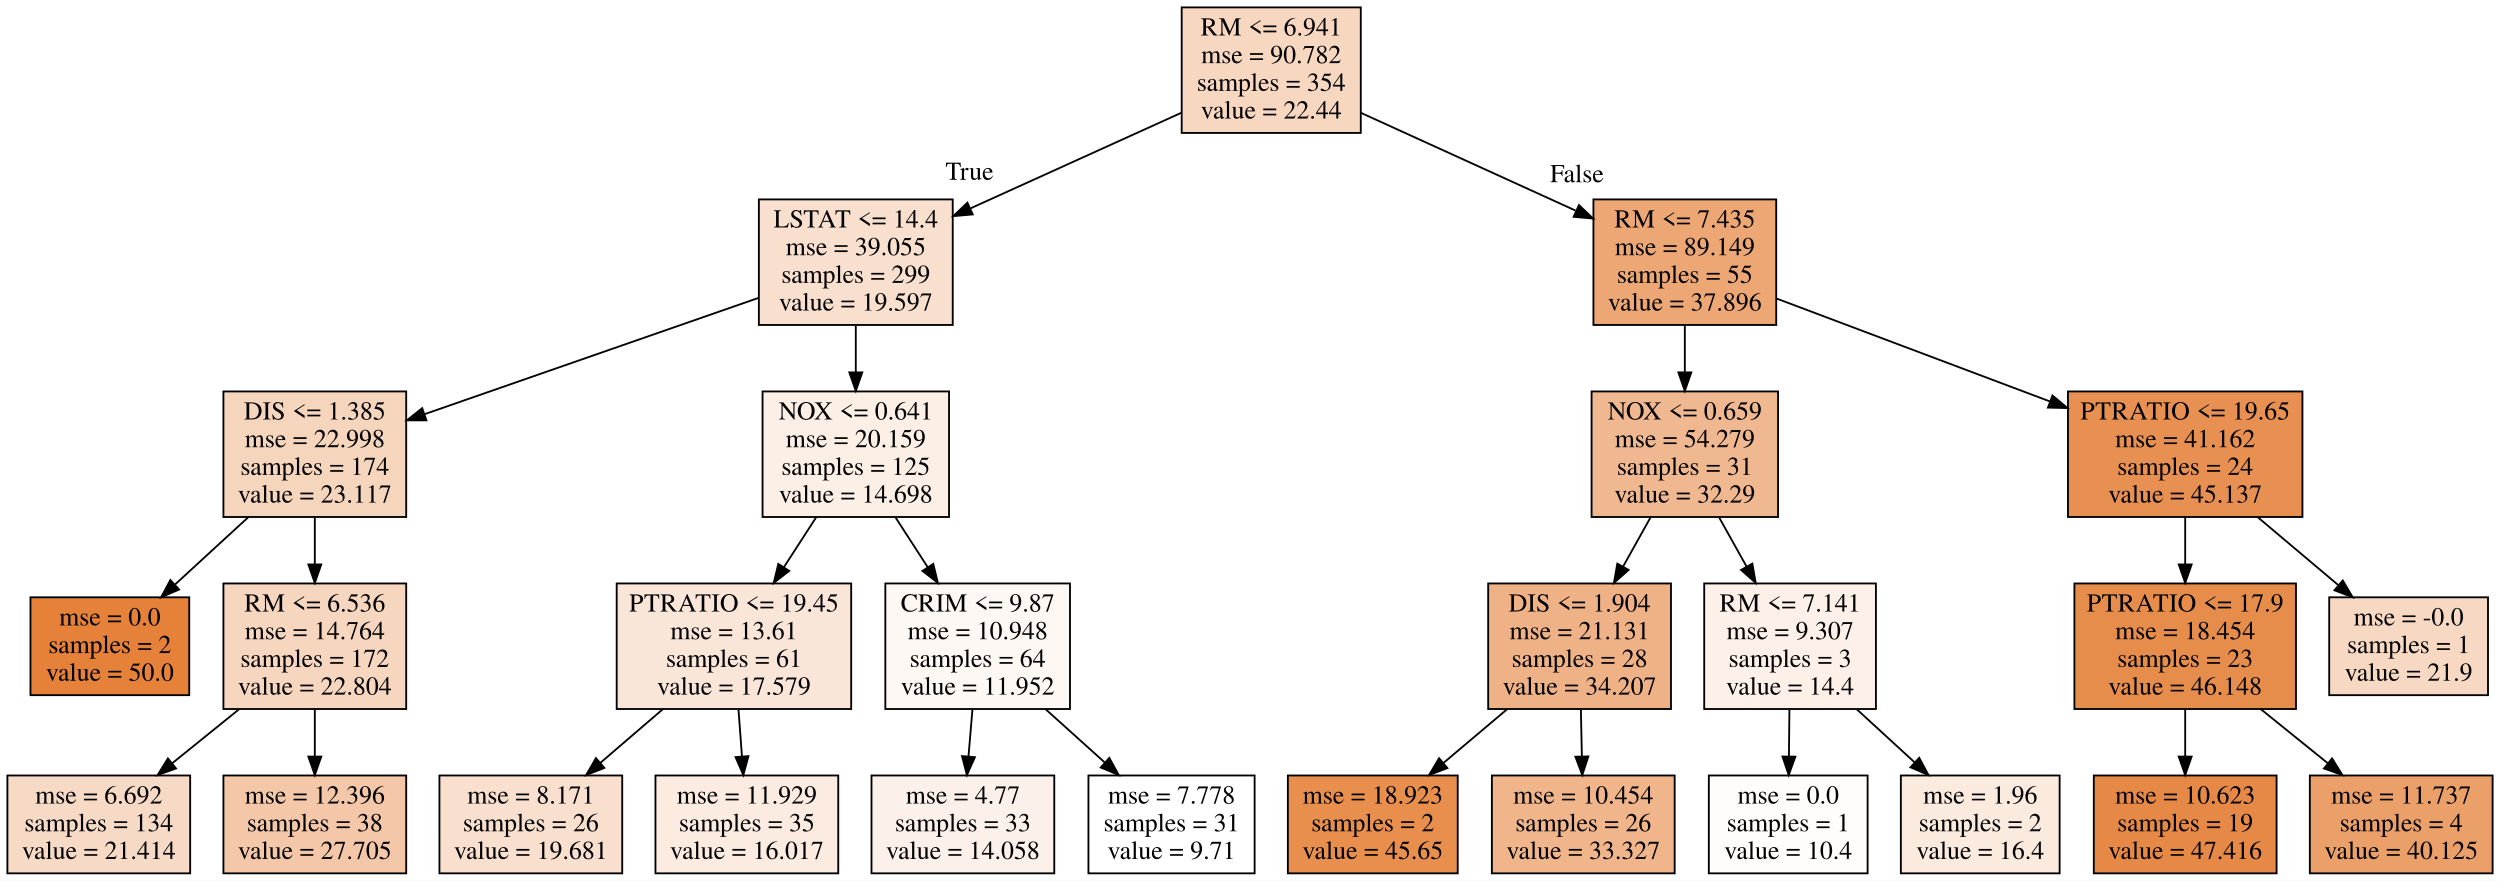
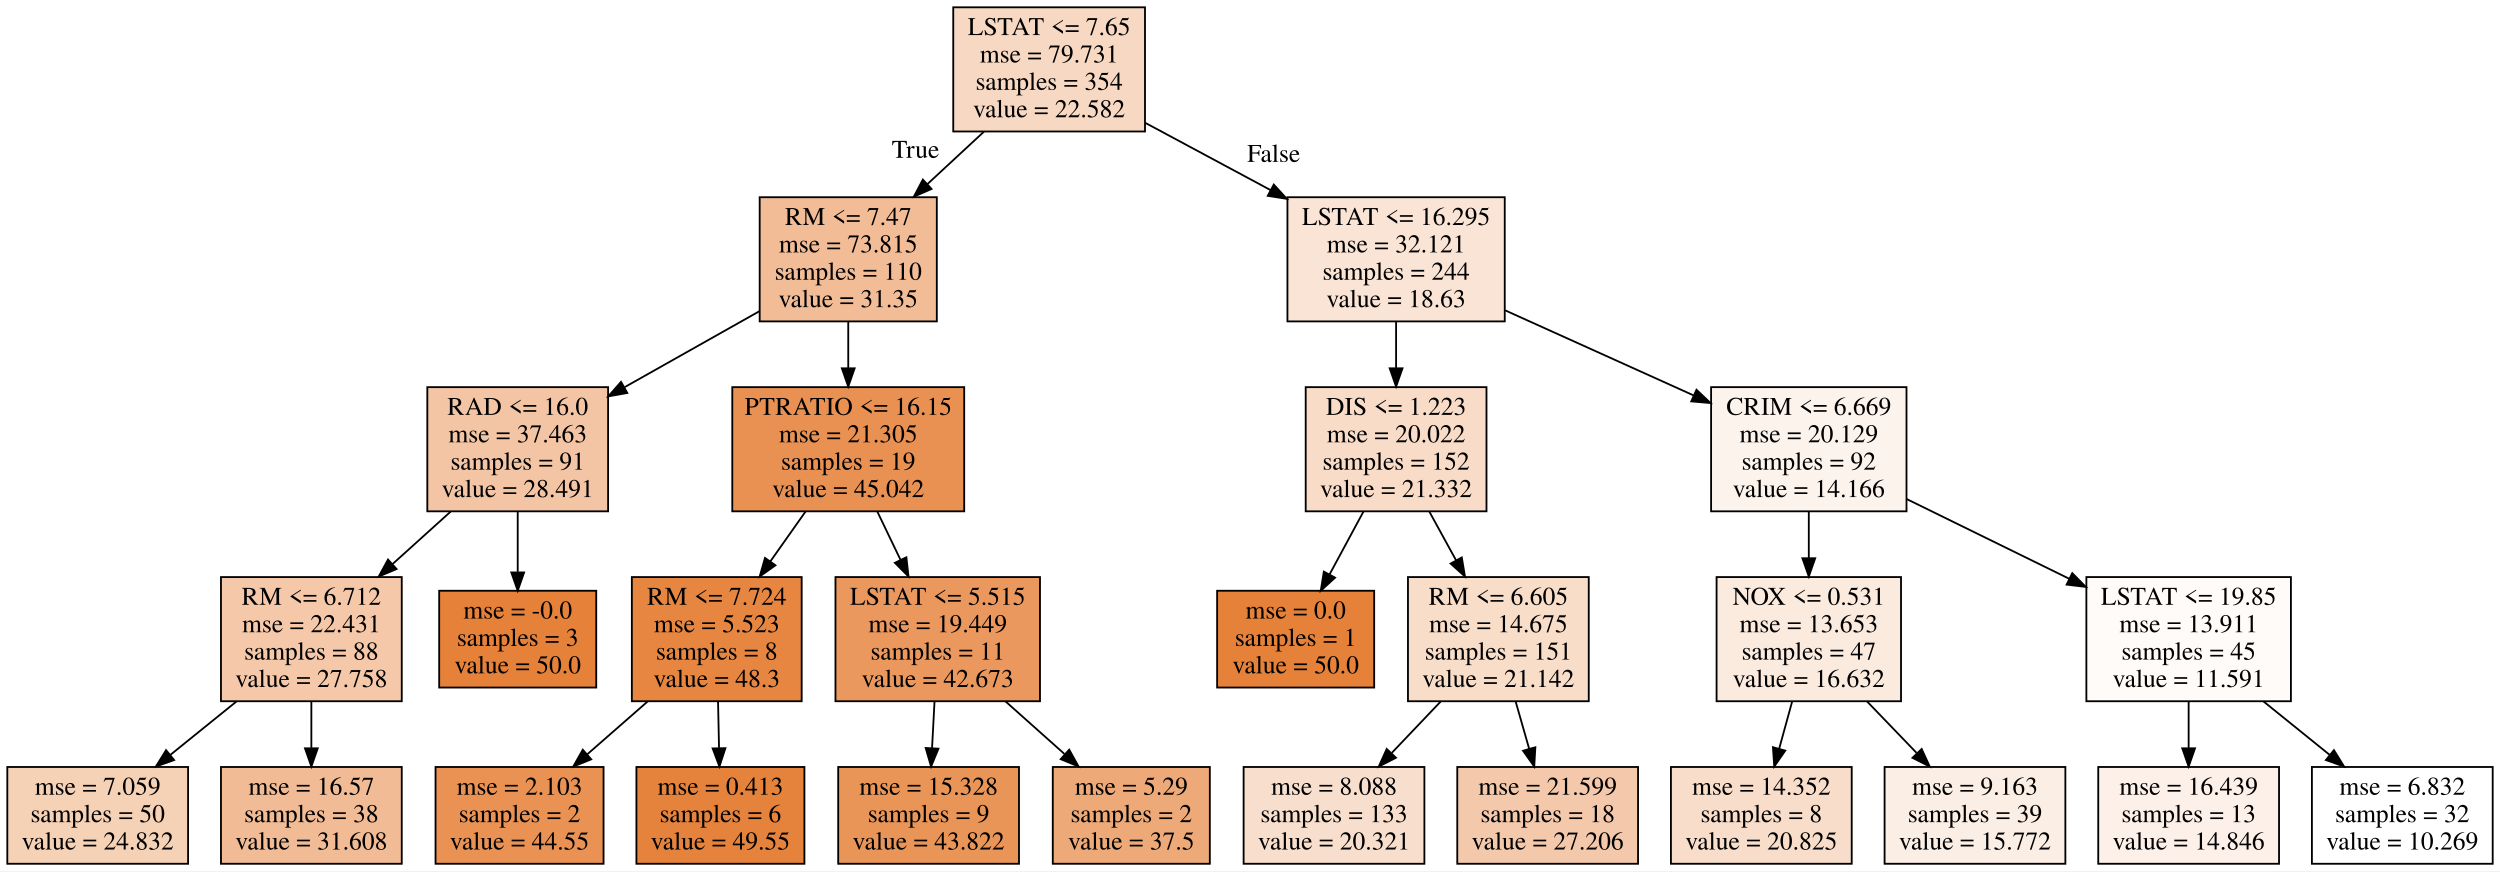
- <svg xmlns="http://www.w3.org/2000/svg" width="1354pt" height="477pt" viewBox="0.00 0.00 1354.00 477.00">
+ <svg xmlns="http://www.w3.org/2000/svg" width="1369pt" height="477pt" viewBox="0.00 0.00 1369.00 477.00">
  <g id="graph0" class="graph" transform="scale(1 1) rotate(0) translate(4 473)">
-     <polygon fill="white" stroke="transparent" points="-4,4 -4,-473 1350,-473 1350,4 -4,4" />
+     <polygon fill="white" stroke="transparent" points="-4,4 -4,-473 1365,-473 1365,4 -4,4" />
    <g id="node1" class="node">
-       <polygon fill="#f7d7c0" stroke="black" points="733,-469 636,-469 636,-401 733,-401 733,-469" />
-       <text text-anchor="middle" x="684.5" y="-453.8" font-family="Times,serif" font-size="14.00">RM &lt;= 6.941</text>
-       <text text-anchor="middle" x="684.5" y="-438.8" font-family="Times,serif" font-size="14.00">mse = 90.782</text>
-       <text text-anchor="middle" x="684.5" y="-423.8" font-family="Times,serif" font-size="14.00">samples = 354</text>
-       <text text-anchor="middle" x="684.5" y="-408.8" font-family="Times,serif" font-size="14.00">value = 22.44</text>
+       <polygon fill="#f7d8c2" stroke="black" points="623,-469 518,-469 518,-401 623,-401 623,-469" />
+       <text text-anchor="middle" x="570.5" y="-453.8" font-family="Times,serif" font-size="14.00">LSTAT &lt;= 7.65</text>
+       <text text-anchor="middle" x="570.5" y="-438.8" font-family="Times,serif" font-size="14.00">mse = 79.731</text>
+       <text text-anchor="middle" x="570.5" y="-423.8" font-family="Times,serif" font-size="14.00">samples = 354</text>
+       <text text-anchor="middle" x="570.5" y="-408.8" font-family="Times,serif" font-size="14.00">value = 22.582</text>
    </g>
    <g id="node2" class="node">
-       <polygon fill="#f9e0ce" stroke="black" points="512,-365 407,-365 407,-297 512,-297 512,-365" />
-       <text text-anchor="middle" x="459.5" y="-349.8" font-family="Times,serif" font-size="14.00">LSTAT &lt;= 14.4</text>
-       <text text-anchor="middle" x="459.5" y="-334.8" font-family="Times,serif" font-size="14.00">mse = 39.055</text>
-       <text text-anchor="middle" x="459.5" y="-319.8" font-family="Times,serif" font-size="14.00">samples = 299</text>
-       <text text-anchor="middle" x="459.5" y="-304.8" font-family="Times,serif" font-size="14.00">value = 19.597</text>
+       <polygon fill="#f1bc96" stroke="black" points="509,-365 412,-365 412,-297 509,-297 509,-365" />
+       <text text-anchor="middle" x="460.5" y="-349.8" font-family="Times,serif" font-size="14.00">RM &lt;= 7.47</text>
+       <text text-anchor="middle" x="460.5" y="-334.8" font-family="Times,serif" font-size="14.00">mse = 73.815</text>
+       <text text-anchor="middle" x="460.5" y="-319.8" font-family="Times,serif" font-size="14.00">samples = 110</text>
+       <text text-anchor="middle" x="460.5" y="-304.8" font-family="Times,serif" font-size="14.00">value = 31.35</text>
    </g>
    <g id="edge1" class="edge">
-       <path fill="none" stroke="black" d="M635.96,-411.99C602.51,-396.83 557.78,-376.55 521.72,-360.21" />
-       <polygon fill="black" stroke="black" points="522.83,-356.87 512.28,-355.93 519.94,-363.24 522.83,-356.87" />
-       <text text-anchor="middle" x="521.08" y="-375.63" font-family="Times,serif" font-size="14.00">True</text>
+       <path fill="none" stroke="black" d="M534.79,-400.88C524.89,-391.71 514.04,-381.65 503.77,-372.12" />
+       <polygon fill="black" stroke="black" points="506.12,-369.53 496.41,-365.3 501.36,-374.67 506.12,-369.53" />
+       <text text-anchor="middle" x="497.35" y="-386.58" font-family="Times,serif" font-size="14.00">True</text>
    </g>
    <g id="node15" class="node">
-       <polygon fill="#eda774" stroke="black" points="958,-365 859,-365 859,-297 958,-297 958,-365" />
-       <text text-anchor="middle" x="908.5" y="-349.8" font-family="Times,serif" font-size="14.00">RM &lt;= 7.435</text>
-       <text text-anchor="middle" x="908.5" y="-334.8" font-family="Times,serif" font-size="14.00">mse = 89.149</text>
-       <text text-anchor="middle" x="908.5" y="-319.8" font-family="Times,serif" font-size="14.00">samples = 55</text>
-       <text text-anchor="middle" x="908.5" y="-304.8" font-family="Times,serif" font-size="14.00">value = 37.896</text>
+       <polygon fill="#fae4d5" stroke="black" points="820,-365 701,-365 701,-297 820,-297 820,-365" />
+       <text text-anchor="middle" x="760.5" y="-349.8" font-family="Times,serif" font-size="14.00">LSTAT &lt;= 16.295</text>
+       <text text-anchor="middle" x="760.5" y="-334.8" font-family="Times,serif" font-size="14.00">mse = 32.121</text>
+       <text text-anchor="middle" x="760.5" y="-319.8" font-family="Times,serif" font-size="14.00">samples = 244</text>
+       <text text-anchor="middle" x="760.5" y="-304.8" font-family="Times,serif" font-size="14.00">value = 18.63</text>
    </g>
    <g id="edge14" class="edge">
-       <path fill="none" stroke="black" d="M733.1,-411.87C767.24,-396.32 813.09,-375.44 849.35,-358.93" />
-       <polygon fill="black" stroke="black" points="851.18,-361.95 858.83,-354.62 848.28,-355.58 851.18,-361.95" />
-       <text text-anchor="middle" x="850.07" y="-374.33" font-family="Times,serif" font-size="14.00">False</text>
+       <path fill="none" stroke="black" d="M623.17,-405.72C644.41,-394.32 669.18,-381.02 691.8,-368.88" />
+       <polygon fill="black" stroke="black" points="693.53,-371.93 700.68,-364.11 690.22,-365.76 693.53,-371.93" />
+       <text text-anchor="middle" x="693.47" y="-384.35" font-family="Times,serif" font-size="14.00">False</text>
    </g>
    <g id="node3" class="node">
-       <polygon fill="#f6d5bd" stroke="black" points="216,-261 117,-261 117,-193 216,-193 216,-261" />
-       <text text-anchor="middle" x="166.5" y="-245.8" font-family="Times,serif" font-size="14.00">DIS &lt;= 1.385</text>
-       <text text-anchor="middle" x="166.5" y="-230.8" font-family="Times,serif" font-size="14.00">mse = 22.998</text>
-       <text text-anchor="middle" x="166.5" y="-215.8" font-family="Times,serif" font-size="14.00">samples = 174</text>
-       <text text-anchor="middle" x="166.5" y="-200.8" font-family="Times,serif" font-size="14.00">value = 23.117</text>
+       <polygon fill="#f3c5a4" stroke="black" points="329,-261 230,-261 230,-193 329,-193 329,-261" />
+       <text text-anchor="middle" x="279.5" y="-245.8" font-family="Times,serif" font-size="14.00">RAD &lt;= 16.0</text>
+       <text text-anchor="middle" x="279.5" y="-230.8" font-family="Times,serif" font-size="14.00">mse = 37.463</text>
+       <text text-anchor="middle" x="279.5" y="-215.8" font-family="Times,serif" font-size="14.00">samples = 91</text>
+       <text text-anchor="middle" x="279.5" y="-200.8" font-family="Times,serif" font-size="14.00">value = 28.491</text>
    </g>
    <g id="edge2" class="edge">
-       <path fill="none" stroke="black" d="M406.78,-311.65C355.9,-293.94 279,-267.16 225.97,-248.7" />
-       <polygon fill="black" stroke="black" points="226.95,-245.34 216.35,-245.36 224.65,-251.95 226.95,-245.34" />
+       <path fill="none" stroke="black" d="M412,-302.67C389.25,-289.85 361.95,-274.46 338.06,-261" />
+       <polygon fill="black" stroke="black" points="339.51,-257.8 329.08,-255.94 336.08,-263.9 339.51,-257.8" />
    </g>
    <g id="node8" class="node">
-       <polygon fill="#fcefe6" stroke="black" points="510,-261 409,-261 409,-193 510,-193 510,-261" />
-       <text text-anchor="middle" x="459.5" y="-245.8" font-family="Times,serif" font-size="14.00">NOX &lt;= 0.641</text>
-       <text text-anchor="middle" x="459.5" y="-230.8" font-family="Times,serif" font-size="14.00">mse = 20.159</text>
-       <text text-anchor="middle" x="459.5" y="-215.8" font-family="Times,serif" font-size="14.00">samples = 125</text>
-       <text text-anchor="middle" x="459.5" y="-200.8" font-family="Times,serif" font-size="14.00">value = 14.698</text>
+       <polygon fill="#e89152" stroke="black" points="524,-261 397,-261 397,-193 524,-193 524,-261" />
+       <text text-anchor="middle" x="460.5" y="-245.8" font-family="Times,serif" font-size="14.00">PTRATIO &lt;= 16.15</text>
+       <text text-anchor="middle" x="460.5" y="-230.8" font-family="Times,serif" font-size="14.00">mse = 21.305</text>
+       <text text-anchor="middle" x="460.5" y="-215.8" font-family="Times,serif" font-size="14.00">samples = 19</text>
+       <text text-anchor="middle" x="460.5" y="-200.8" font-family="Times,serif" font-size="14.00">value = 45.042</text>
    </g>
    <g id="edge7" class="edge">
-       <path fill="none" stroke="black" d="M459.5,-296.88C459.5,-288.78 459.5,-279.98 459.5,-271.47" />
-       <polygon fill="black" stroke="black" points="463,-271.3 459.5,-261.3 456,-271.3 463,-271.3" />
+       <path fill="none" stroke="black" d="M460.5,-296.88C460.5,-288.78 460.5,-279.98 460.5,-271.47" />
+       <polygon fill="black" stroke="black" points="464,-271.3 460.5,-261.3 457,-271.3 464,-271.3" />
    </g>
    <g id="node4" class="node">
-       <polygon fill="#e58139" stroke="black" points="98.5,-149.5 12.5,-149.5 12.5,-96.5 98.5,-96.5 98.5,-149.5" />
-       <text text-anchor="middle" x="55.5" y="-134.3" font-family="Times,serif" font-size="14.00">mse = 0.0</text>
-       <text text-anchor="middle" x="55.5" y="-119.3" font-family="Times,serif" font-size="14.00">samples = 2</text>
-       <text text-anchor="middle" x="55.5" y="-104.3" font-family="Times,serif" font-size="14.00">value = 50.0</text>
+       <polygon fill="#f4c8a8" stroke="black" points="216,-157 117,-157 117,-89 216,-89 216,-157" />
+       <text text-anchor="middle" x="166.5" y="-141.8" font-family="Times,serif" font-size="14.00">RM &lt;= 6.712</text>
+       <text text-anchor="middle" x="166.5" y="-126.8" font-family="Times,serif" font-size="14.00">mse = 22.431</text>
+       <text text-anchor="middle" x="166.5" y="-111.8" font-family="Times,serif" font-size="14.00">samples = 88</text>
+       <text text-anchor="middle" x="166.5" y="-96.8" font-family="Times,serif" font-size="14.00">value = 27.758</text>
    </g>
    <g id="edge3" class="edge">
-       <path fill="none" stroke="black" d="M130.46,-192.88C117.78,-181.23 103.54,-168.14 90.9,-156.53" />
-       <polygon fill="black" stroke="black" points="93,-153.71 83.27,-149.52 88.27,-158.86 93,-153.71" />
+       <path fill="none" stroke="black" d="M242.81,-192.88C232.65,-183.71 221.5,-173.65 210.95,-164.12" />
+       <polygon fill="black" stroke="black" points="213.16,-161.4 203.39,-157.3 208.47,-166.6 213.16,-161.4" />
+     </g>
+     <g id="node7" class="node">
+       <polygon fill="#e58139" stroke="black" points="322.5,-149.5 236.5,-149.5 236.5,-96.5 322.5,-96.5 322.5,-149.5" />
+       <text text-anchor="middle" x="279.5" y="-134.3" font-family="Times,serif" font-size="14.00">mse = -0.0</text>
+       <text text-anchor="middle" x="279.5" y="-119.3" font-family="Times,serif" font-size="14.00">samples = 3</text>
+       <text text-anchor="middle" x="279.5" y="-104.3" font-family="Times,serif" font-size="14.00">value = 50.0</text>
+     </g>
+     <g id="edge6" class="edge">
+       <path fill="none" stroke="black" d="M279.5,-192.88C279.5,-182.33 279.5,-170.6 279.5,-159.85" />
+       <polygon fill="black" stroke="black" points="283,-159.52 279.5,-149.52 276,-159.52 283,-159.52" />
    </g>
    <g id="node5" class="node">
-       <polygon fill="#f7d6bf" stroke="black" points="216,-157 117,-157 117,-89 216,-89 216,-157" />
-       <text text-anchor="middle" x="166.5" y="-141.8" font-family="Times,serif" font-size="14.00">RM &lt;= 6.536</text>
-       <text text-anchor="middle" x="166.5" y="-126.8" font-family="Times,serif" font-size="14.00">mse = 14.764</text>
-       <text text-anchor="middle" x="166.5" y="-111.8" font-family="Times,serif" font-size="14.00">samples = 172</text>
-       <text text-anchor="middle" x="166.5" y="-96.8" font-family="Times,serif" font-size="14.00">value = 22.804</text>
+       <polygon fill="#f5d1b6" stroke="black" points="99,-53 0,-53 0,0 99,0 99,-53" />
+       <text text-anchor="middle" x="49.5" y="-37.8" font-family="Times,serif" font-size="14.00">mse = 7.059</text>
+       <text text-anchor="middle" x="49.5" y="-22.8" font-family="Times,serif" font-size="14.00">samples = 50</text>
+       <text text-anchor="middle" x="49.5" y="-7.8" font-family="Times,serif" font-size="14.00">value = 24.832</text>
    </g>
    <g id="edge4" class="edge">
-       <path fill="none" stroke="black" d="M166.5,-192.88C166.5,-184.78 166.5,-175.98 166.5,-167.47" />
-       <polygon fill="black" stroke="black" points="170,-167.3 166.5,-157.3 163,-167.3 170,-167.3" />
-     </g>
-     <g id="node6" class="node">
-       <polygon fill="#f7dac5" stroke="black" points="99,-53 0,-53 0,0 99,0 99,-53" />
-       <text text-anchor="middle" x="49.5" y="-37.8" font-family="Times,serif" font-size="14.00">mse = 6.692</text>
-       <text text-anchor="middle" x="49.5" y="-22.8" font-family="Times,serif" font-size="14.00">samples = 134</text>
-       <text text-anchor="middle" x="49.5" y="-7.8" font-family="Times,serif" font-size="14.00">value = 21.414</text>
-     </g>
-     <g id="edge5" class="edge">
      <path fill="none" stroke="black" d="M125.58,-88.95C113.8,-79.43 100.97,-69.07 89.26,-59.62" />
      <polygon fill="black" stroke="black" points="91.34,-56.8 81.36,-53.24 86.94,-62.24 91.34,-56.8" />
    </g>
-     <g id="node7" class="node">
-       <polygon fill="#f3c7a7" stroke="black" points="216,-53 117,-53 117,0 216,0 216,-53" />
-       <text text-anchor="middle" x="166.5" y="-37.8" font-family="Times,serif" font-size="14.00">mse = 12.396</text>
+     <g id="node6" class="node">
+       <polygon fill="#f1bb95" stroke="black" points="216,-53 117,-53 117,0 216,0 216,-53" />
+       <text text-anchor="middle" x="166.5" y="-37.8" font-family="Times,serif" font-size="14.00">mse = 16.57</text>
      <text text-anchor="middle" x="166.5" y="-22.8" font-family="Times,serif" font-size="14.00">samples = 38</text>
-       <text text-anchor="middle" x="166.5" y="-7.8" font-family="Times,serif" font-size="14.00">value = 27.705</text>
-     </g>
-     <g id="edge6" class="edge">
+       <text text-anchor="middle" x="166.5" y="-7.8" font-family="Times,serif" font-size="14.00">value = 31.608</text>
+     </g>
+     <g id="edge5" class="edge">
      <path fill="none" stroke="black" d="M166.5,-88.95C166.5,-80.72 166.5,-71.85 166.5,-63.48" />
      <polygon fill="black" stroke="black" points="170,-63.24 166.5,-53.24 163,-63.24 170,-63.24" />
    </g>
    <g id="node9" class="node">
-       <polygon fill="#fae6d8" stroke="black" points="457,-157 330,-157 330,-89 457,-89 457,-157" />
-       <text text-anchor="middle" x="393.5" y="-141.8" font-family="Times,serif" font-size="14.00">PTRATIO &lt;= 19.45</text>
-       <text text-anchor="middle" x="393.5" y="-126.8" font-family="Times,serif" font-size="14.00">mse = 13.61</text>
-       <text text-anchor="middle" x="393.5" y="-111.8" font-family="Times,serif" font-size="14.00">samples = 61</text>
-       <text text-anchor="middle" x="393.5" y="-96.8" font-family="Times,serif" font-size="14.00">value = 17.579</text>
+       <polygon fill="#e68641" stroke="black" points="435,-157 342,-157 342,-89 435,-89 435,-157" />
+       <text text-anchor="middle" x="388.5" y="-141.8" font-family="Times,serif" font-size="14.00">RM &lt;= 7.724</text>
+       <text text-anchor="middle" x="388.5" y="-126.8" font-family="Times,serif" font-size="14.00">mse = 5.523</text>
+       <text text-anchor="middle" x="388.5" y="-111.8" font-family="Times,serif" font-size="14.00">samples = 8</text>
+       <text text-anchor="middle" x="388.5" y="-96.8" font-family="Times,serif" font-size="14.00">value = 48.3</text>
    </g>
    <g id="edge8" class="edge">
-       <path fill="none" stroke="black" d="M438.07,-192.88C432.48,-184.24 426.38,-174.82 420.54,-165.79" />
-       <polygon fill="black" stroke="black" points="423.42,-163.79 415.05,-157.3 417.54,-167.6 423.42,-163.79" />
+       <path fill="none" stroke="black" d="M437.12,-192.88C430.96,-184.15 424.24,-174.62 417.8,-165.51" />
+       <polygon fill="black" stroke="black" points="420.63,-163.45 412.01,-157.3 414.91,-167.49 420.63,-163.45" />
    </g>
    <g id="node12" class="node">
-       <polygon fill="#fef8f4" stroke="black" points="575.5,-157 475.5,-157 475.5,-89 575.5,-89 575.5,-157" />
-       <text text-anchor="middle" x="525.5" y="-141.8" font-family="Times,serif" font-size="14.00">CRIM &lt;= 9.87</text>
-       <text text-anchor="middle" x="525.5" y="-126.8" font-family="Times,serif" font-size="14.00">mse = 10.948</text>
-       <text text-anchor="middle" x="525.5" y="-111.8" font-family="Times,serif" font-size="14.00">samples = 64</text>
-       <text text-anchor="middle" x="525.5" y="-96.8" font-family="Times,serif" font-size="14.00">value = 11.952</text>
+       <polygon fill="#ea985e" stroke="black" points="565.5,-157 453.5,-157 453.5,-89 565.5,-89 565.5,-157" />
+       <text text-anchor="middle" x="509.5" y="-141.8" font-family="Times,serif" font-size="14.00">LSTAT &lt;= 5.515</text>
+       <text text-anchor="middle" x="509.5" y="-126.8" font-family="Times,serif" font-size="14.00">mse = 19.449</text>
+       <text text-anchor="middle" x="509.5" y="-111.8" font-family="Times,serif" font-size="14.00">samples = 11</text>
+       <text text-anchor="middle" x="509.5" y="-96.8" font-family="Times,serif" font-size="14.00">value = 42.673</text>
    </g>
    <g id="edge11" class="edge">
-       <path fill="none" stroke="black" d="M480.93,-192.88C486.52,-184.24 492.62,-174.82 498.46,-165.79" />
-       <polygon fill="black" stroke="black" points="501.46,-167.6 503.95,-157.3 495.58,-163.79 501.46,-167.6" />
+       <path fill="none" stroke="black" d="M476.41,-192.88C480.47,-184.42 484.9,-175.21 489.15,-166.35" />
+       <polygon fill="black" stroke="black" points="492.33,-167.83 493.5,-157.3 486.02,-164.8 492.33,-167.83" />
    </g>
    <g id="node10" class="node">
-       <polygon fill="#f9e0ce" stroke="black" points="333,-53 234,-53 234,0 333,0 333,-53" />
-       <text text-anchor="middle" x="283.5" y="-37.8" font-family="Times,serif" font-size="14.00">mse = 8.171</text>
-       <text text-anchor="middle" x="283.5" y="-22.8" font-family="Times,serif" font-size="14.00">samples = 26</text>
-       <text text-anchor="middle" x="283.5" y="-7.8" font-family="Times,serif" font-size="14.00">value = 19.681</text>
+       <polygon fill="#e99254" stroke="black" points="326.5,-53 234.5,-53 234.5,0 326.5,0 326.5,-53" />
+       <text text-anchor="middle" x="280.5" y="-37.8" font-family="Times,serif" font-size="14.00">mse = 2.103</text>
+       <text text-anchor="middle" x="280.5" y="-22.8" font-family="Times,serif" font-size="14.00">samples = 2</text>
+       <text text-anchor="middle" x="280.5" y="-7.8" font-family="Times,serif" font-size="14.00">value = 44.55</text>
    </g>
    <g id="edge9" class="edge">
-       <path fill="none" stroke="black" d="M355.03,-88.95C344.06,-79.53 332.12,-69.27 321.2,-59.89" />
-       <polygon fill="black" stroke="black" points="323.32,-57.1 313.46,-53.24 318.76,-62.41 323.32,-57.1" />
+       <path fill="none" stroke="black" d="M350.73,-88.95C339.96,-79.53 328.24,-69.27 317.52,-59.89" />
+       <polygon fill="black" stroke="black" points="319.74,-57.19 309.91,-53.24 315.13,-62.46 319.74,-57.19" />
    </g>
    <g id="node11" class="node">
-       <polygon fill="#fbebe0" stroke="black" points="450,-53 351,-53 351,0 450,0 450,-53" />
-       <text text-anchor="middle" x="400.5" y="-37.8" font-family="Times,serif" font-size="14.00">mse = 11.929</text>
-       <text text-anchor="middle" x="400.5" y="-22.8" font-family="Times,serif" font-size="14.00">samples = 35</text>
-       <text text-anchor="middle" x="400.5" y="-7.8" font-family="Times,serif" font-size="14.00">value = 16.017</text>
+       <polygon fill="#e5823b" stroke="black" points="436.5,-53 344.5,-53 344.5,0 436.5,0 436.5,-53" />
+       <text text-anchor="middle" x="390.5" y="-37.8" font-family="Times,serif" font-size="14.00">mse = 0.413</text>
+       <text text-anchor="middle" x="390.5" y="-22.8" font-family="Times,serif" font-size="14.00">samples = 6</text>
+       <text text-anchor="middle" x="390.5" y="-7.8" font-family="Times,serif" font-size="14.00">value = 49.55</text>
    </g>
    <g id="edge10" class="edge">
-       <path fill="none" stroke="black" d="M395.95,-88.95C396.56,-80.72 397.21,-71.85 397.83,-63.48" />
-       <polygon fill="black" stroke="black" points="401.35,-63.47 398.59,-53.24 394.36,-62.95 401.35,-63.47" />
+       <path fill="none" stroke="black" d="M389.2,-88.95C389.37,-80.72 389.56,-71.85 389.74,-63.48" />
+       <polygon fill="black" stroke="black" points="393.24,-63.31 389.96,-53.24 386.24,-63.16 393.24,-63.31" />
    </g>
    <g id="node13" class="node">
-       <polygon fill="#fcf1ea" stroke="black" points="567,-53 468,-53 468,0 567,0 567,-53" />
-       <text text-anchor="middle" x="517.5" y="-37.8" font-family="Times,serif" font-size="14.00">mse = 4.77</text>
-       <text text-anchor="middle" x="517.5" y="-22.8" font-family="Times,serif" font-size="14.00">samples = 33</text>
-       <text text-anchor="middle" x="517.5" y="-7.8" font-family="Times,serif" font-size="14.00">value = 14.058</text>
+       <polygon fill="#e99558" stroke="black" points="554,-53 455,-53 455,0 554,0 554,-53" />
+       <text text-anchor="middle" x="504.5" y="-37.8" font-family="Times,serif" font-size="14.00">mse = 15.328</text>
+       <text text-anchor="middle" x="504.5" y="-22.8" font-family="Times,serif" font-size="14.00">samples = 9</text>
+       <text text-anchor="middle" x="504.5" y="-7.8" font-family="Times,serif" font-size="14.00">value = 43.822</text>
    </g>
    <g id="edge12" class="edge">
-       <path fill="none" stroke="black" d="M522.7,-88.95C522,-80.62 521.24,-71.65 520.52,-63.2" />
-       <polygon fill="black" stroke="black" points="524.01,-62.91 519.68,-53.24 517.03,-63.5 524.01,-62.91" />
+       <path fill="none" stroke="black" d="M507.75,-88.95C507.32,-80.72 506.85,-71.85 506.4,-63.48" />
+       <polygon fill="black" stroke="black" points="509.89,-63.04 505.86,-53.24 502.9,-63.41 509.89,-63.04" />
    </g>
    <g id="node14" class="node">
-       <polygon fill="#ffffff" stroke="black" points="675.5,-53 585.5,-53 585.5,0 675.5,0 675.5,-53" />
-       <text text-anchor="middle" x="630.5" y="-37.8" font-family="Times,serif" font-size="14.00">mse = 7.778</text>
-       <text text-anchor="middle" x="630.5" y="-22.8" font-family="Times,serif" font-size="14.00">samples = 31</text>
-       <text text-anchor="middle" x="630.5" y="-7.8" font-family="Times,serif" font-size="14.00">value = 9.71</text>
+       <polygon fill="#eda977" stroke="black" points="658.5,-53 572.5,-53 572.5,0 658.5,0 658.5,-53" />
+       <text text-anchor="middle" x="615.5" y="-37.8" font-family="Times,serif" font-size="14.00">mse = 5.29</text>
+       <text text-anchor="middle" x="615.5" y="-22.8" font-family="Times,serif" font-size="14.00">samples = 2</text>
+       <text text-anchor="middle" x="615.5" y="-7.8" font-family="Times,serif" font-size="14.00">value = 37.5</text>
    </g>
    <g id="edge13" class="edge">
-       <path fill="none" stroke="black" d="M562.22,-88.95C572.59,-79.62 583.86,-69.47 594.21,-60.16" />
-       <polygon fill="black" stroke="black" points="596.81,-62.53 601.9,-53.24 592.13,-57.32 596.81,-62.53" />
+       <path fill="none" stroke="black" d="M546.57,-88.95C557.04,-79.62 568.42,-69.47 578.86,-60.16" />
+       <polygon fill="black" stroke="black" points="581.5,-62.5 586.63,-53.24 576.84,-57.28 581.5,-62.5" />
    </g>
    <g id="node16" class="node">
-       <polygon fill="#f0b890" stroke="black" points="959,-261 858,-261 858,-193 959,-193 959,-261" />
-       <text text-anchor="middle" x="908.5" y="-245.8" font-family="Times,serif" font-size="14.00">NOX &lt;= 0.659</text>
-       <text text-anchor="middle" x="908.5" y="-230.8" font-family="Times,serif" font-size="14.00">mse = 54.279</text>
-       <text text-anchor="middle" x="908.5" y="-215.8" font-family="Times,serif" font-size="14.00">samples = 31</text>
-       <text text-anchor="middle" x="908.5" y="-200.8" font-family="Times,serif" font-size="14.00">value = 32.29</text>
+       <polygon fill="#f8dcc8" stroke="black" points="810,-261 711,-261 711,-193 810,-193 810,-261" />
+       <text text-anchor="middle" x="760.5" y="-245.8" font-family="Times,serif" font-size="14.00">DIS &lt;= 1.223</text>
+       <text text-anchor="middle" x="760.5" y="-230.8" font-family="Times,serif" font-size="14.00">mse = 20.022</text>
+       <text text-anchor="middle" x="760.5" y="-215.8" font-family="Times,serif" font-size="14.00">samples = 152</text>
+       <text text-anchor="middle" x="760.5" y="-200.8" font-family="Times,serif" font-size="14.00">value = 21.332</text>
    </g>
    <g id="edge15" class="edge">
-       <path fill="none" stroke="black" d="M908.5,-296.88C908.5,-288.78 908.5,-279.98 908.5,-271.47" />
-       <polygon fill="black" stroke="black" points="912,-271.3 908.5,-261.3 905,-271.3 912,-271.3" />
+       <path fill="none" stroke="black" d="M760.5,-296.88C760.5,-288.78 760.5,-279.98 760.5,-271.47" />
+       <polygon fill="black" stroke="black" points="764,-271.3 760.5,-261.3 757,-271.3 764,-271.3" />
+     </g>
+     <g id="node21" class="node">
+       <polygon fill="#fcf3ec" stroke="black" points="1040,-261 933,-261 933,-193 1040,-193 1040,-261" />
+       <text text-anchor="middle" x="986.5" y="-245.8" font-family="Times,serif" font-size="14.00">CRIM &lt;= 6.669</text>
+       <text text-anchor="middle" x="986.5" y="-230.8" font-family="Times,serif" font-size="14.00">mse = 20.129</text>
+       <text text-anchor="middle" x="986.5" y="-215.8" font-family="Times,serif" font-size="14.00">samples = 92</text>
+       <text text-anchor="middle" x="986.5" y="-200.8" font-family="Times,serif" font-size="14.00">value = 14.166</text>
+     </g>
+     <g id="edge20" class="edge">
+       <path fill="none" stroke="black" d="M820.17,-303.07C851.95,-288.72 891.04,-271.09 923.33,-256.51" />
+       <polygon fill="black" stroke="black" points="925,-259.59 932.68,-252.29 922.13,-253.21 925,-259.59" />
+     </g>
+     <g id="node17" class="node">
+       <polygon fill="#e58139" stroke="black" points="748.5,-149.5 662.5,-149.5 662.5,-96.5 748.5,-96.5 748.5,-149.5" />
+       <text text-anchor="middle" x="705.5" y="-134.3" font-family="Times,serif" font-size="14.00">mse = 0.0</text>
+       <text text-anchor="middle" x="705.5" y="-119.3" font-family="Times,serif" font-size="14.00">samples = 1</text>
+       <text text-anchor="middle" x="705.5" y="-104.3" font-family="Times,serif" font-size="14.00">value = 50.0</text>
+     </g>
+     <g id="edge16" class="edge">
+       <path fill="none" stroke="black" d="M742.64,-192.88C736.71,-181.89 730.1,-169.62 724.11,-158.52" />
+       <polygon fill="black" stroke="black" points="727.09,-156.66 719.26,-149.52 720.93,-159.98 727.09,-156.66" />
+     </g>
+     <g id="node18" class="node">
+       <polygon fill="#f8ddc9" stroke="black" points="866,-157 767,-157 767,-89 866,-89 866,-157" />
+       <text text-anchor="middle" x="816.5" y="-141.8" font-family="Times,serif" font-size="14.00">RM &lt;= 6.605</text>
+       <text text-anchor="middle" x="816.5" y="-126.8" font-family="Times,serif" font-size="14.00">mse = 14.675</text>
+       <text text-anchor="middle" x="816.5" y="-111.8" font-family="Times,serif" font-size="14.00">samples = 151</text>
+       <text text-anchor="middle" x="816.5" y="-96.8" font-family="Times,serif" font-size="14.00">value = 21.142</text>
+     </g>
+     <g id="edge17" class="edge">
+       <path fill="none" stroke="black" d="M778.68,-192.88C783.38,-184.33 788.49,-175.01 793.4,-166.07" />
+       <polygon fill="black" stroke="black" points="796.47,-167.75 798.22,-157.3 790.34,-164.38 796.47,-167.75" />
+     </g>
+     <g id="node19" class="node">
+       <polygon fill="#f8dfcd" stroke="black" points="776,-53 677,-53 677,0 776,0 776,-53" />
+       <text text-anchor="middle" x="726.5" y="-37.8" font-family="Times,serif" font-size="14.00">mse = 8.088</text>
+       <text text-anchor="middle" x="726.5" y="-22.8" font-family="Times,serif" font-size="14.00">samples = 133</text>
+       <text text-anchor="middle" x="726.5" y="-7.8" font-family="Times,serif" font-size="14.00">value = 20.321</text>
+     </g>
+     <g id="edge18" class="edge">
+       <path fill="none" stroke="black" d="M785.02,-88.95C776.31,-79.8 766.85,-69.87 758.13,-60.71" />
+       <polygon fill="black" stroke="black" points="760.44,-58.06 751.01,-53.24 755.37,-62.89 760.44,-58.06" />
+     </g>
+     <g id="node20" class="node">
+       <polygon fill="#f4c9ab" stroke="black" points="893,-53 794,-53 794,0 893,0 893,-53" />
+       <text text-anchor="middle" x="843.5" y="-37.8" font-family="Times,serif" font-size="14.00">mse = 21.599</text>
+       <text text-anchor="middle" x="843.5" y="-22.8" font-family="Times,serif" font-size="14.00">samples = 18</text>
+       <text text-anchor="middle" x="843.5" y="-7.8" font-family="Times,serif" font-size="14.00">value = 27.206</text>
+     </g>
+     <g id="edge19" class="edge">
+       <path fill="none" stroke="black" d="M825.94,-88.95C828.35,-80.53 830.94,-71.45 833.38,-62.92" />
+       <polygon fill="black" stroke="black" points="836.76,-63.81 836.15,-53.24 830.03,-61.89 836.76,-63.81" />
+     </g>
+     <g id="node22" class="node">
+       <polygon fill="#fbebdf" stroke="black" points="1037,-157 936,-157 936,-89 1037,-89 1037,-157" />
+       <text text-anchor="middle" x="986.5" y="-141.8" font-family="Times,serif" font-size="14.00">NOX &lt;= 0.531</text>
+       <text text-anchor="middle" x="986.5" y="-126.8" font-family="Times,serif" font-size="14.00">mse = 13.653</text>
+       <text text-anchor="middle" x="986.5" y="-111.8" font-family="Times,serif" font-size="14.00">samples = 47</text>
+       <text text-anchor="middle" x="986.5" y="-96.8" font-family="Times,serif" font-size="14.00">value = 16.632</text>
+     </g>
+     <g id="edge21" class="edge">
+       <path fill="none" stroke="black" d="M986.5,-192.88C986.5,-184.78 986.5,-175.98 986.5,-167.47" />
+       <polygon fill="black" stroke="black" points="990,-167.3 986.5,-157.3 983,-167.3 990,-167.3" />
+     </g>
+     <g id="node25" class="node">
+       <polygon fill="#fefbf8" stroke="black" points="1250.5,-157 1138.5,-157 1138.5,-89 1250.5,-89 1250.5,-157" />
+       <text text-anchor="middle" x="1194.5" y="-141.8" font-family="Times,serif" font-size="14.00">LSTAT &lt;= 19.85</text>
+       <text text-anchor="middle" x="1194.5" y="-126.8" font-family="Times,serif" font-size="14.00">mse = 13.911</text>
+       <text text-anchor="middle" x="1194.5" y="-111.8" font-family="Times,serif" font-size="14.00">samples = 45</text>
+       <text text-anchor="middle" x="1194.5" y="-96.8" font-family="Times,serif" font-size="14.00">value = 11.591</text>
+     </g>
+     <g id="edge24" class="edge">
+       <path fill="none" stroke="black" d="M1040.07,-199.73C1067.22,-186.42 1100.42,-170.13 1129.08,-156.08" />
+       <polygon fill="black" stroke="black" points="1130.77,-159.15 1138.21,-151.6 1127.69,-152.87 1130.77,-159.15" />
    </g>
    <g id="node23" class="node">
-       <polygon fill="#e89051" stroke="black" points="1243,-261 1116,-261 1116,-193 1243,-193 1243,-261" />
-       <text text-anchor="middle" x="1179.5" y="-245.8" font-family="Times,serif" font-size="14.00">PTRATIO &lt;= 19.65</text>
-       <text text-anchor="middle" x="1179.5" y="-230.8" font-family="Times,serif" font-size="14.00">mse = 41.162</text>
-       <text text-anchor="middle" x="1179.5" y="-215.8" font-family="Times,serif" font-size="14.00">samples = 24</text>
-       <text text-anchor="middle" x="1179.5" y="-200.8" font-family="Times,serif" font-size="14.00">value = 45.137</text>
+       <polygon fill="#f8deca" stroke="black" points="1010,-53 911,-53 911,0 1010,0 1010,-53" />
+       <text text-anchor="middle" x="960.5" y="-37.8" font-family="Times,serif" font-size="14.00">mse = 14.352</text>
+       <text text-anchor="middle" x="960.5" y="-22.8" font-family="Times,serif" font-size="14.00">samples = 8</text>
+       <text text-anchor="middle" x="960.5" y="-7.8" font-family="Times,serif" font-size="14.00">value = 20.825</text>
    </g>
    <g id="edge22" class="edge">
-       <path fill="none" stroke="black" d="M958.21,-311.29C999.66,-295.69 1059.32,-273.23 1106.25,-255.57" />
-       <polygon fill="black" stroke="black" points="1107.63,-258.79 1115.76,-251.99 1105.17,-252.24 1107.63,-258.79" />
-     </g>
-     <g id="node17" class="node">
-       <polygon fill="#efb287" stroke="black" points="901,-157 802,-157 802,-89 901,-89 901,-157" />
-       <text text-anchor="middle" x="851.5" y="-141.8" font-family="Times,serif" font-size="14.00">DIS &lt;= 1.904</text>
-       <text text-anchor="middle" x="851.5" y="-126.8" font-family="Times,serif" font-size="14.00">mse = 21.131</text>
-       <text text-anchor="middle" x="851.5" y="-111.8" font-family="Times,serif" font-size="14.00">samples = 28</text>
-       <text text-anchor="middle" x="851.5" y="-96.8" font-family="Times,serif" font-size="14.00">value = 34.207</text>
-     </g>
-     <g id="edge16" class="edge">
-       <path fill="none" stroke="black" d="M889.99,-192.88C885.22,-184.33 880.01,-175.01 875.01,-166.07" />
-       <polygon fill="black" stroke="black" points="878.04,-164.32 870.11,-157.3 871.93,-167.74 878.04,-164.32" />
-     </g>
-     <g id="node20" class="node">
-       <polygon fill="#fcf0e8" stroke="black" points="1012,-157 919,-157 919,-89 1012,-89 1012,-157" />
-       <text text-anchor="middle" x="965.5" y="-141.8" font-family="Times,serif" font-size="14.00">RM &lt;= 7.141</text>
-       <text text-anchor="middle" x="965.5" y="-126.8" font-family="Times,serif" font-size="14.00">mse = 9.307</text>
-       <text text-anchor="middle" x="965.5" y="-111.8" font-family="Times,serif" font-size="14.00">samples = 3</text>
-       <text text-anchor="middle" x="965.5" y="-96.8" font-family="Times,serif" font-size="14.00">value = 14.4</text>
-     </g>
-     <g id="edge19" class="edge">
-       <path fill="none" stroke="black" d="M927.01,-192.88C931.78,-184.33 936.99,-175.01 941.99,-166.07" />
-       <polygon fill="black" stroke="black" points="945.07,-167.74 946.89,-157.3 938.96,-164.32 945.07,-167.74" />
-     </g>
-     <g id="node18" class="node">
-       <polygon fill="#e88f4e" stroke="black" points="785.5,-53 693.5,-53 693.5,0 785.5,0 785.5,-53" />
-       <text text-anchor="middle" x="739.5" y="-37.8" font-family="Times,serif" font-size="14.00">mse = 18.923</text>
-       <text text-anchor="middle" x="739.5" y="-22.8" font-family="Times,serif" font-size="14.00">samples = 2</text>
-       <text text-anchor="middle" x="739.5" y="-7.8" font-family="Times,serif" font-size="14.00">value = 45.65</text>
-     </g>
-     <g id="edge17" class="edge">
-       <path fill="none" stroke="black" d="M812.33,-88.95C801.16,-79.53 789.01,-69.27 777.89,-59.89" />
-       <polygon fill="black" stroke="black" points="779.9,-57.01 770,-53.24 775.39,-62.36 779.9,-57.01" />
-     </g>
-     <g id="node19" class="node">
-       <polygon fill="#f0b58b" stroke="black" points="903,-53 804,-53 804,0 903,0 903,-53" />
-       <text text-anchor="middle" x="853.5" y="-37.8" font-family="Times,serif" font-size="14.00">mse = 10.454</text>
-       <text text-anchor="middle" x="853.5" y="-22.8" font-family="Times,serif" font-size="14.00">samples = 26</text>
-       <text text-anchor="middle" x="853.5" y="-7.8" font-family="Times,serif" font-size="14.00">value = 33.327</text>
-     </g>
-     <g id="edge18" class="edge">
-       <path fill="none" stroke="black" d="M852.2,-88.95C852.37,-80.72 852.56,-71.85 852.74,-63.48" />
-       <polygon fill="black" stroke="black" points="856.24,-63.31 852.96,-53.24 849.24,-63.16 856.24,-63.31" />
-     </g>
-     <g id="node21" class="node">
-       <polygon fill="#fffdfc" stroke="black" points="1007.5,-53 921.5,-53 921.5,0 1007.5,0 1007.5,-53" />
-       <text text-anchor="middle" x="964.5" y="-37.8" font-family="Times,serif" font-size="14.00">mse = 0.0</text>
-       <text text-anchor="middle" x="964.5" y="-22.8" font-family="Times,serif" font-size="14.00">samples = 1</text>
-       <text text-anchor="middle" x="964.5" y="-7.8" font-family="Times,serif" font-size="14.00">value = 10.4</text>
-     </g>
-     <g id="edge20" class="edge">
-       <path fill="none" stroke="black" d="M965.15,-88.95C965.06,-80.72 964.97,-71.85 964.88,-63.48" />
-       <polygon fill="black" stroke="black" points="968.38,-63.2 964.77,-53.24 961.38,-63.27 968.38,-63.2" />
-     </g>
-     <g id="node22" class="node">
-       <polygon fill="#fbeade" stroke="black" points="1111.5,-53 1025.5,-53 1025.5,0 1111.5,0 1111.5,-53" />
-       <text text-anchor="middle" x="1068.5" y="-37.8" font-family="Times,serif" font-size="14.00">mse = 1.96</text>
-       <text text-anchor="middle" x="1068.5" y="-22.8" font-family="Times,serif" font-size="14.00">samples = 2</text>
-       <text text-anchor="middle" x="1068.5" y="-7.8" font-family="Times,serif" font-size="14.00">value = 16.4</text>
-     </g>
-     <g id="edge21" class="edge">
-       <path fill="none" stroke="black" d="M1001.52,-88.95C1011.69,-79.62 1022.75,-69.47 1032.9,-60.16" />
-       <polygon fill="black" stroke="black" points="1035.45,-62.58 1040.45,-53.24 1030.71,-57.42 1035.45,-62.58" />
+       <path fill="none" stroke="black" d="M977.41,-88.95C975.09,-80.53 972.59,-71.45 970.25,-62.92" />
+       <polygon fill="black" stroke="black" points="973.61,-61.95 967.58,-53.24 966.86,-63.81 973.61,-61.95" />
    </g>
    <g id="node24" class="node">
-       <polygon fill="#e78d4c" stroke="black" points="1239.5,-157 1119.5,-157 1119.5,-89 1239.5,-89 1239.5,-157" />
-       <text text-anchor="middle" x="1179.5" y="-141.8" font-family="Times,serif" font-size="14.00">PTRATIO &lt;= 17.9</text>
-       <text text-anchor="middle" x="1179.5" y="-126.8" font-family="Times,serif" font-size="14.00">mse = 18.454</text>
-       <text text-anchor="middle" x="1179.5" y="-111.8" font-family="Times,serif" font-size="14.00">samples = 23</text>
-       <text text-anchor="middle" x="1179.5" y="-96.8" font-family="Times,serif" font-size="14.00">value = 46.148</text>
+       <polygon fill="#fbeee4" stroke="black" points="1127,-53 1028,-53 1028,0 1127,0 1127,-53" />
+       <text text-anchor="middle" x="1077.5" y="-37.8" font-family="Times,serif" font-size="14.00">mse = 9.163</text>
+       <text text-anchor="middle" x="1077.5" y="-22.8" font-family="Times,serif" font-size="14.00">samples = 39</text>
+       <text text-anchor="middle" x="1077.5" y="-7.8" font-family="Times,serif" font-size="14.00">value = 15.772</text>
    </g>
    <g id="edge23" class="edge">
-       <path fill="none" stroke="black" d="M1179.5,-192.88C1179.5,-184.78 1179.5,-175.98 1179.5,-167.47" />
-       <polygon fill="black" stroke="black" points="1183,-167.3 1179.5,-157.3 1176,-167.3 1183,-167.3" />
+       <path fill="none" stroke="black" d="M1018.33,-88.95C1027.14,-79.8 1036.7,-69.87 1045.52,-60.71" />
+       <polygon fill="black" stroke="black" points="1048.3,-62.87 1052.72,-53.24 1043.26,-58.01 1048.3,-62.87" />
+     </g>
+     <g id="node26" class="node">
+       <polygon fill="#fcf0e8" stroke="black" points="1244,-53 1145,-53 1145,0 1244,0 1244,-53" />
+       <text text-anchor="middle" x="1194.5" y="-37.8" font-family="Times,serif" font-size="14.00">mse = 16.439</text>
+       <text text-anchor="middle" x="1194.5" y="-22.8" font-family="Times,serif" font-size="14.00">samples = 13</text>
+       <text text-anchor="middle" x="1194.5" y="-7.8" font-family="Times,serif" font-size="14.00">value = 14.846</text>
+     </g>
+     <g id="edge25" class="edge">
+       <path fill="none" stroke="black" d="M1194.5,-88.95C1194.5,-80.72 1194.5,-71.85 1194.5,-63.48" />
+       <polygon fill="black" stroke="black" points="1198,-63.24 1194.5,-53.24 1191,-63.24 1198,-63.24" />
    </g>
    <g id="node27" class="node">
-       <polygon fill="#f7d9c3" stroke="black" points="1343.5,-149.5 1257.5,-149.5 1257.5,-96.5 1343.5,-96.5 1343.5,-149.5" />
-       <text text-anchor="middle" x="1300.5" y="-134.3" font-family="Times,serif" font-size="14.00">mse = -0.0</text>
-       <text text-anchor="middle" x="1300.5" y="-119.3" font-family="Times,serif" font-size="14.00">samples = 1</text>
-       <text text-anchor="middle" x="1300.5" y="-104.3" font-family="Times,serif" font-size="14.00">value = 21.9</text>
+       <polygon fill="#ffffff" stroke="black" points="1361,-53 1262,-53 1262,0 1361,0 1361,-53" />
+       <text text-anchor="middle" x="1311.5" y="-37.8" font-family="Times,serif" font-size="14.00">mse = 6.832</text>
+       <text text-anchor="middle" x="1311.5" y="-22.8" font-family="Times,serif" font-size="14.00">samples = 32</text>
+       <text text-anchor="middle" x="1311.5" y="-7.8" font-family="Times,serif" font-size="14.00">value = 10.269</text>
    </g>
    <g id="edge26" class="edge">
-       <path fill="none" stroke="black" d="M1218.79,-192.88C1232.74,-181.12 1248.43,-167.89 1262.3,-156.2" />
-       <polygon fill="black" stroke="black" points="1264.84,-158.64 1270.23,-149.52 1260.32,-153.29 1264.84,-158.64" />
-     </g>
-     <g id="node25" class="node">
-       <polygon fill="#e78946" stroke="black" points="1229,-53 1130,-53 1130,0 1229,0 1229,-53" />
-       <text text-anchor="middle" x="1179.5" y="-37.8" font-family="Times,serif" font-size="14.00">mse = 10.623</text>
-       <text text-anchor="middle" x="1179.5" y="-22.8" font-family="Times,serif" font-size="14.00">samples = 19</text>
-       <text text-anchor="middle" x="1179.5" y="-7.8" font-family="Times,serif" font-size="14.00">value = 47.416</text>
-     </g>
-     <g id="edge24" class="edge">
-       <path fill="none" stroke="black" d="M1179.5,-88.95C1179.5,-80.72 1179.5,-71.85 1179.5,-63.48" />
-       <polygon fill="black" stroke="black" points="1183,-63.24 1179.5,-53.24 1176,-63.24 1183,-63.24" />
-     </g>
-     <g id="node26" class="node">
-       <polygon fill="#eba06a" stroke="black" points="1346,-53 1247,-53 1247,0 1346,0 1346,-53" />
-       <text text-anchor="middle" x="1296.5" y="-37.8" font-family="Times,serif" font-size="14.00">mse = 11.737</text>
-       <text text-anchor="middle" x="1296.5" y="-22.8" font-family="Times,serif" font-size="14.00">samples = 4</text>
-       <text text-anchor="middle" x="1296.5" y="-7.8" font-family="Times,serif" font-size="14.00">value = 40.125</text>
-     </g>
-     <g id="edge25" class="edge">
-       <path fill="none" stroke="black" d="M1220.42,-88.95C1232.2,-79.43 1245.03,-69.07 1256.74,-59.62" />
-       <polygon fill="black" stroke="black" points="1259.06,-62.24 1264.64,-53.24 1254.66,-56.8 1259.06,-62.24" />
+       <path fill="none" stroke="black" d="M1235.42,-88.95C1247.2,-79.43 1260.03,-69.07 1271.74,-59.62" />
+       <polygon fill="black" stroke="black" points="1274.06,-62.24 1279.64,-53.24 1269.66,-56.8 1274.06,-62.24" />
    </g>
  </g>
</svg>
